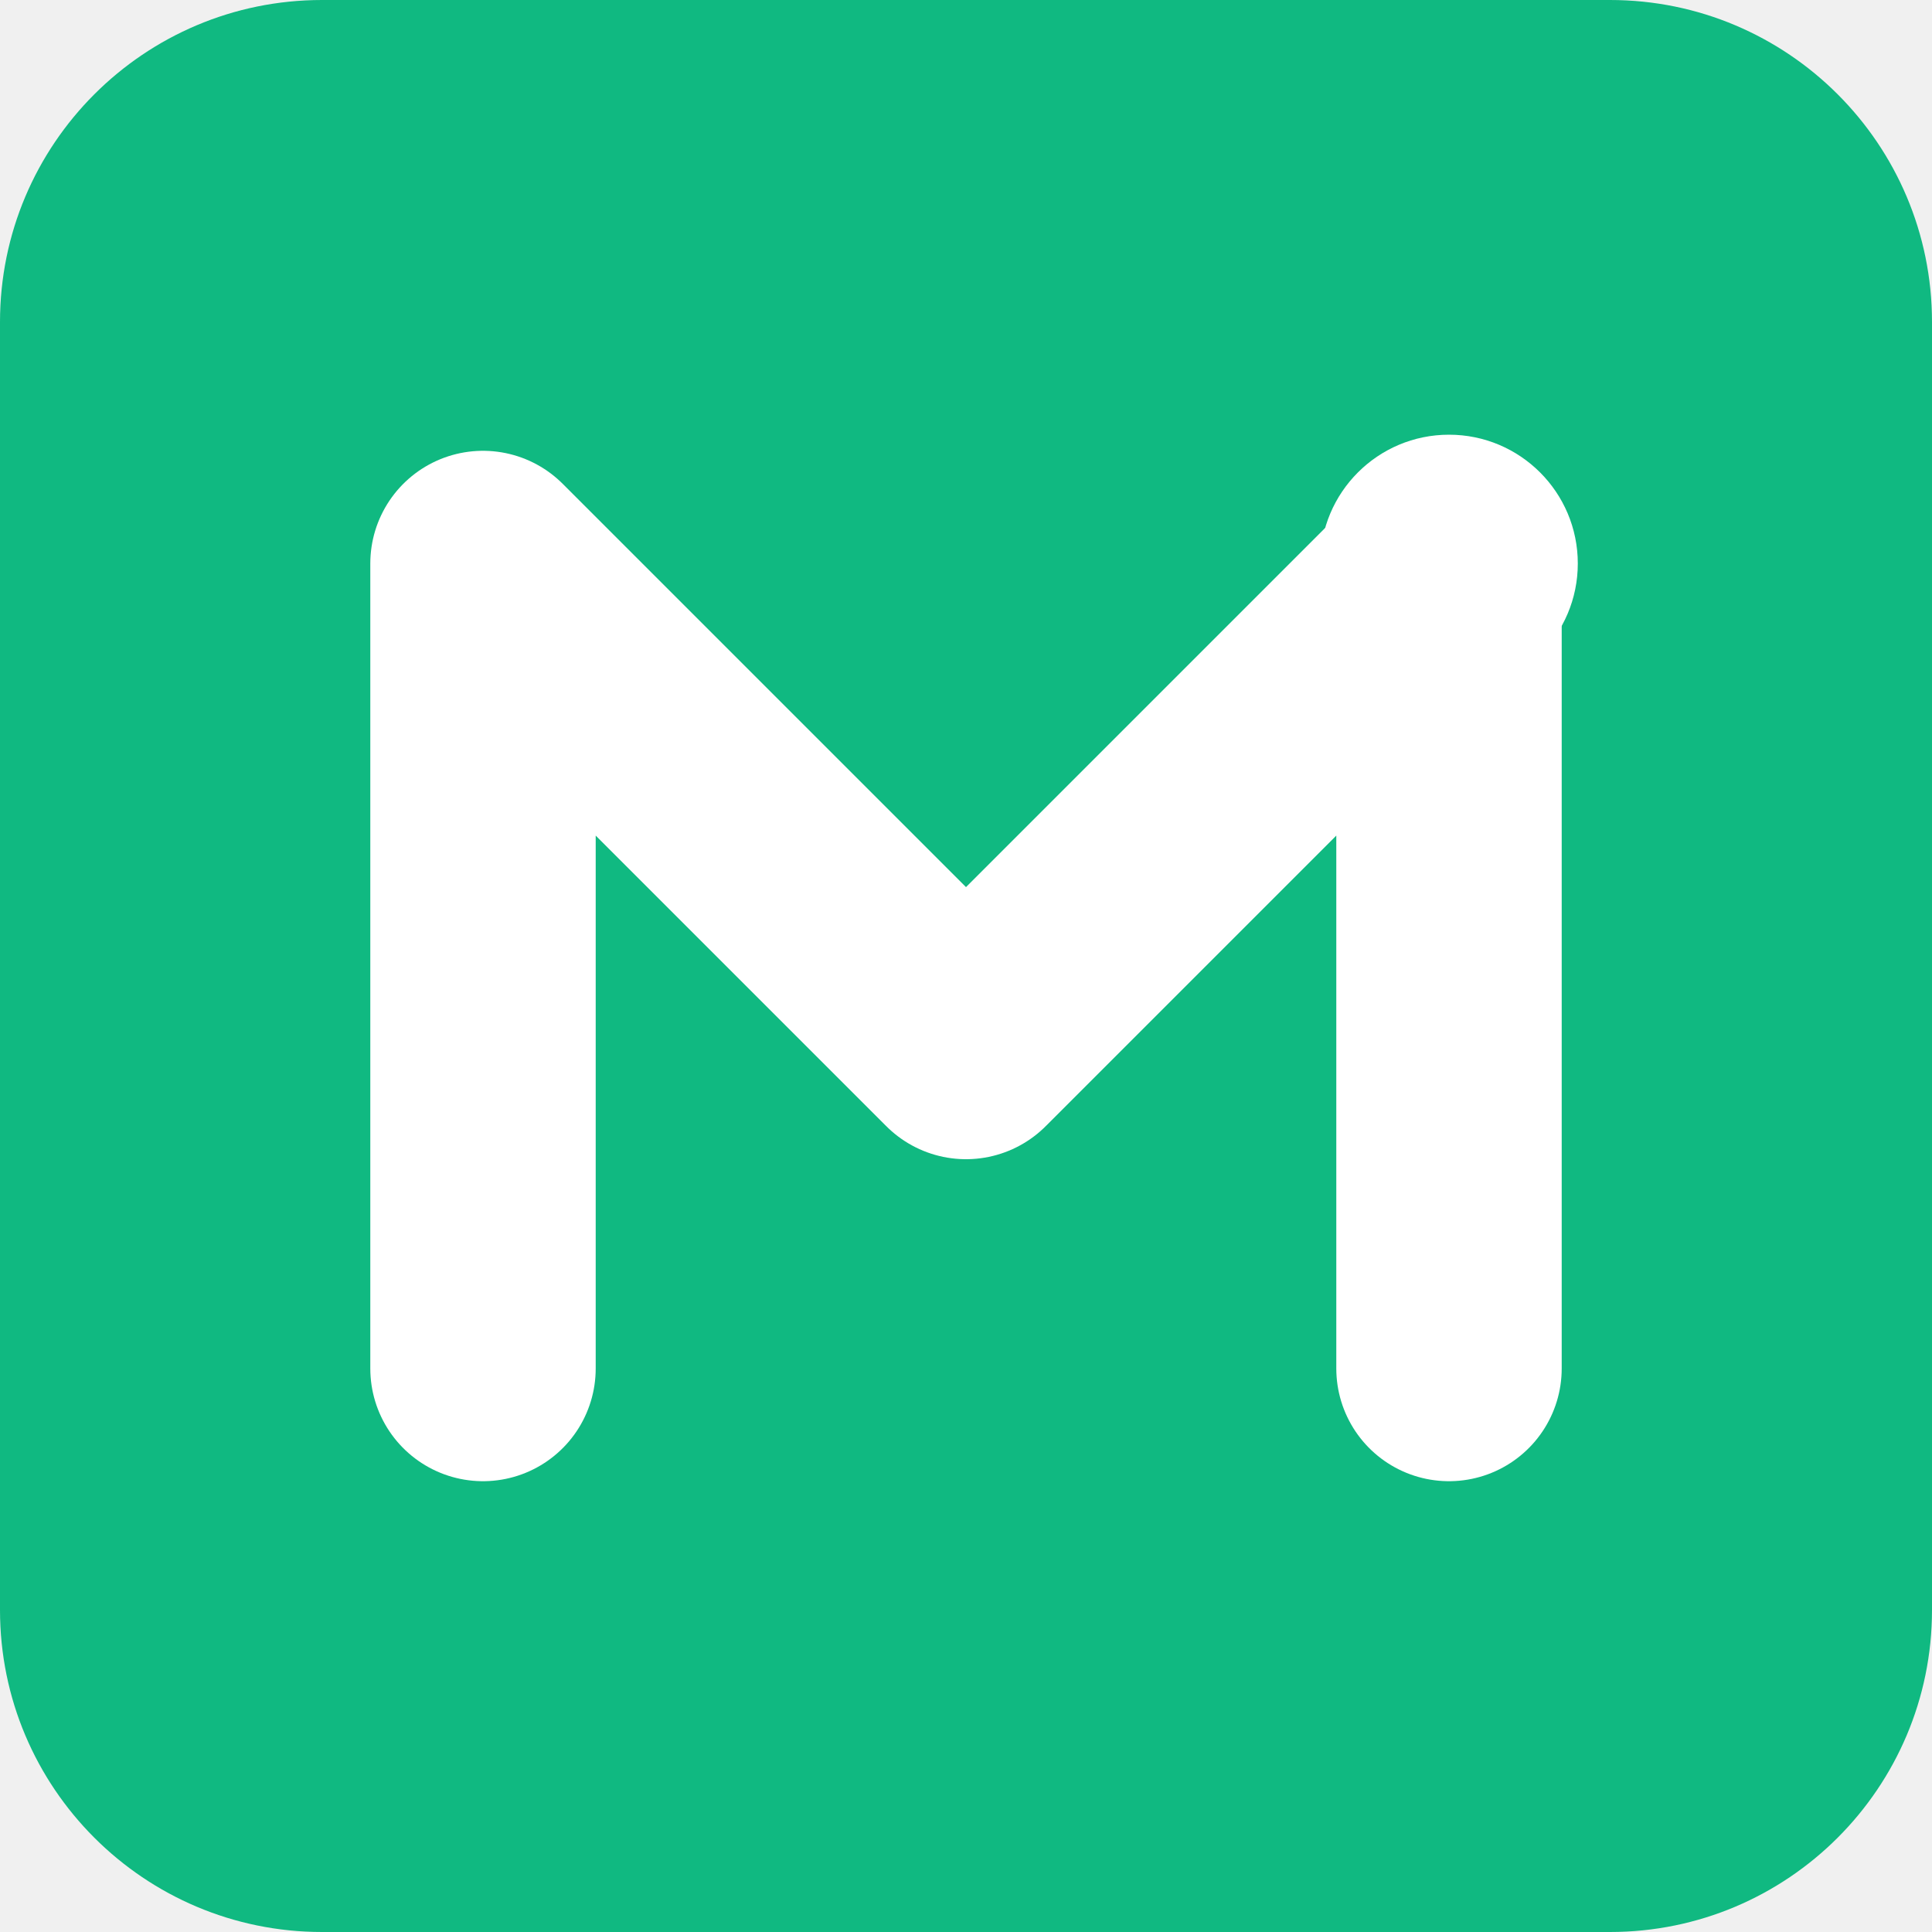
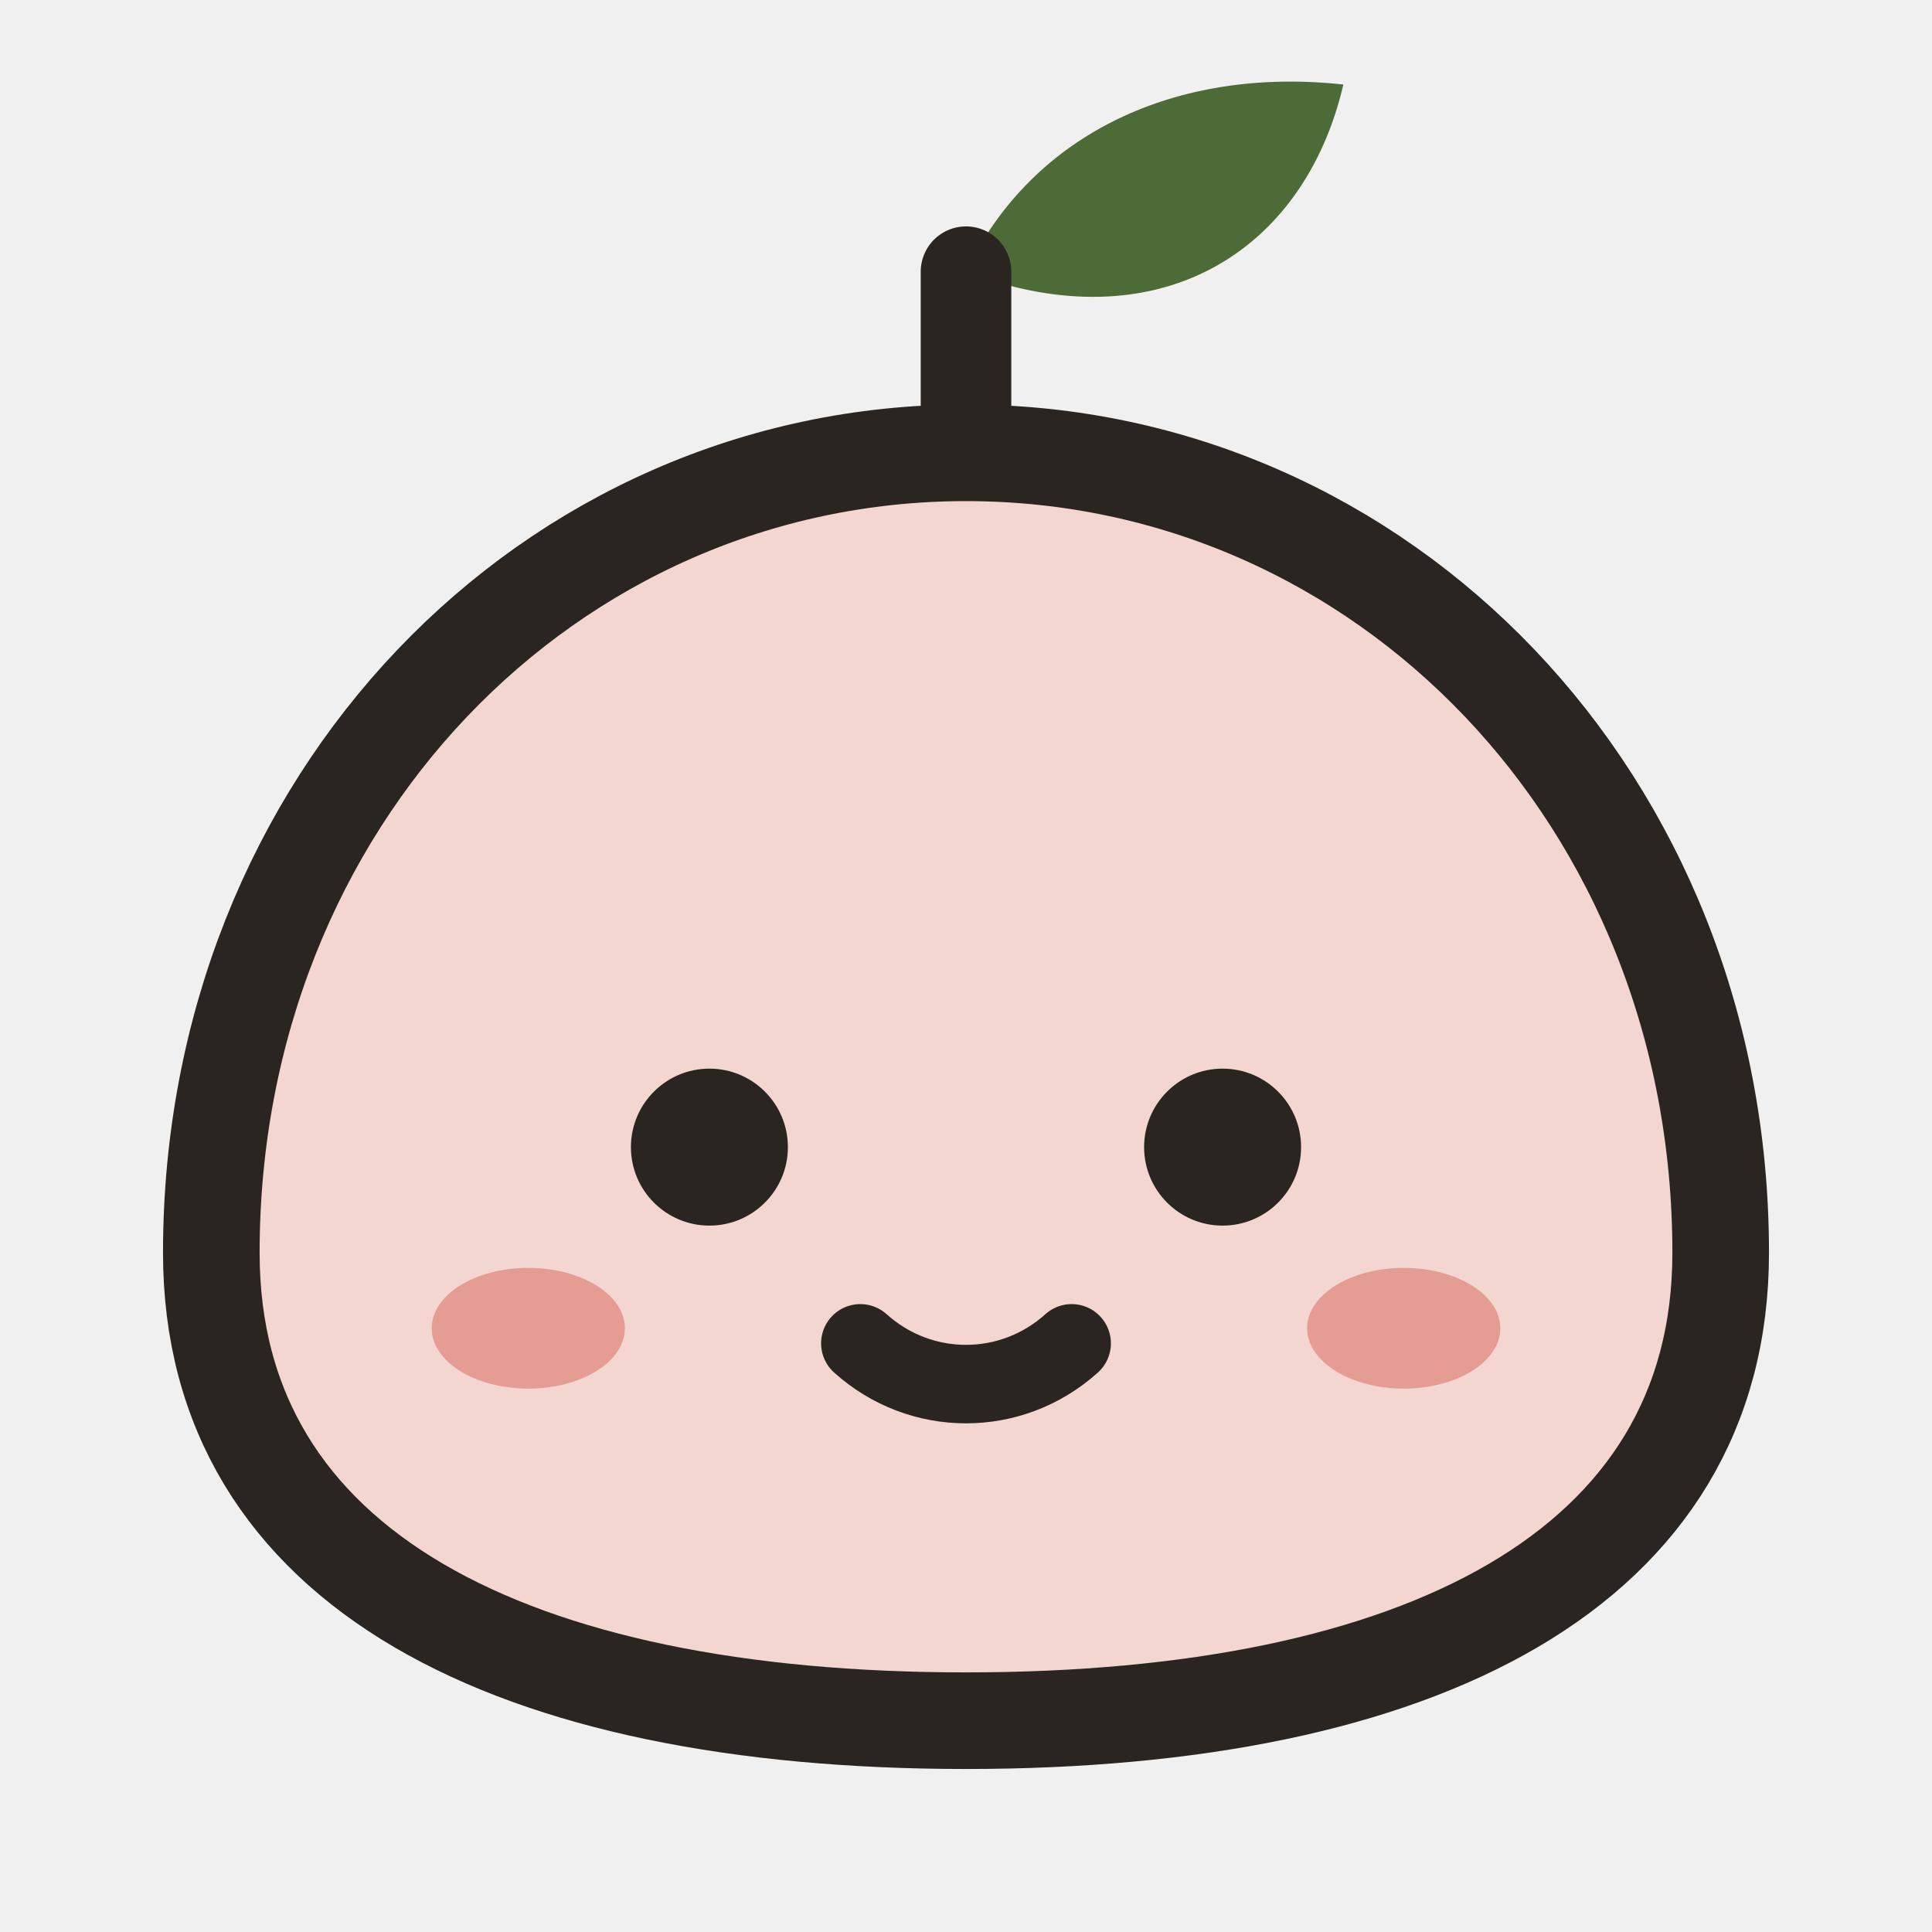
- <svg xmlns="http://www.w3.org/2000/svg" viewBox="0 0 240 240">
-   <rect width="240" height="240" rx="40" fill="#10b981" />
-   <path d="M 60 170 L 60 70 L 120 130 L 180 70 L 180 170" stroke="#ffffff" stroke-width="28" fill="none" stroke-linejoin="round" stroke-linecap="round" />
-   <circle cx="180" cy="70" r="16" fill="#ffffff" />
+ <svg xmlns="http://www.w3.org/2000/svg" viewBox="0 0 64 64">
+   <path d="M32 9c2.2-4.6 7-6.8 12.5-6.2-1.3 5.6-6.2 8.6-12.5 6.2z" fill="#4D6B36" />
+   <path d="M32 9v6" stroke="#2A2520" stroke-width="3" stroke-linecap="round" />
+   <path d="M7 41.5C7 26.5 18.2 15 32 15s25 11.5 25 26.5C57 52 47 57 32 57S7 52 7 41.5z" fill="#F4D6D1" stroke="#2A2520" stroke-width="3.2" stroke-linejoin="round" />
+   <circle cx="23.5" cy="38" r="2.6" fill="#2A2520" />
+   <circle cx="40.5" cy="38" r="2.6" fill="#2A2520" />
+   <path d="M28.5 44.5c2 1.8 5 1.8 7 0" fill="none" stroke="#2A2520" stroke-width="2.6" stroke-linecap="round" />
+   <ellipse cx="17.5" cy="44" rx="3.2" ry="2" fill="#E59C93" />
+   <ellipse cx="46.5" cy="44" rx="3.2" ry="2" fill="#E59C93" />
</svg>
